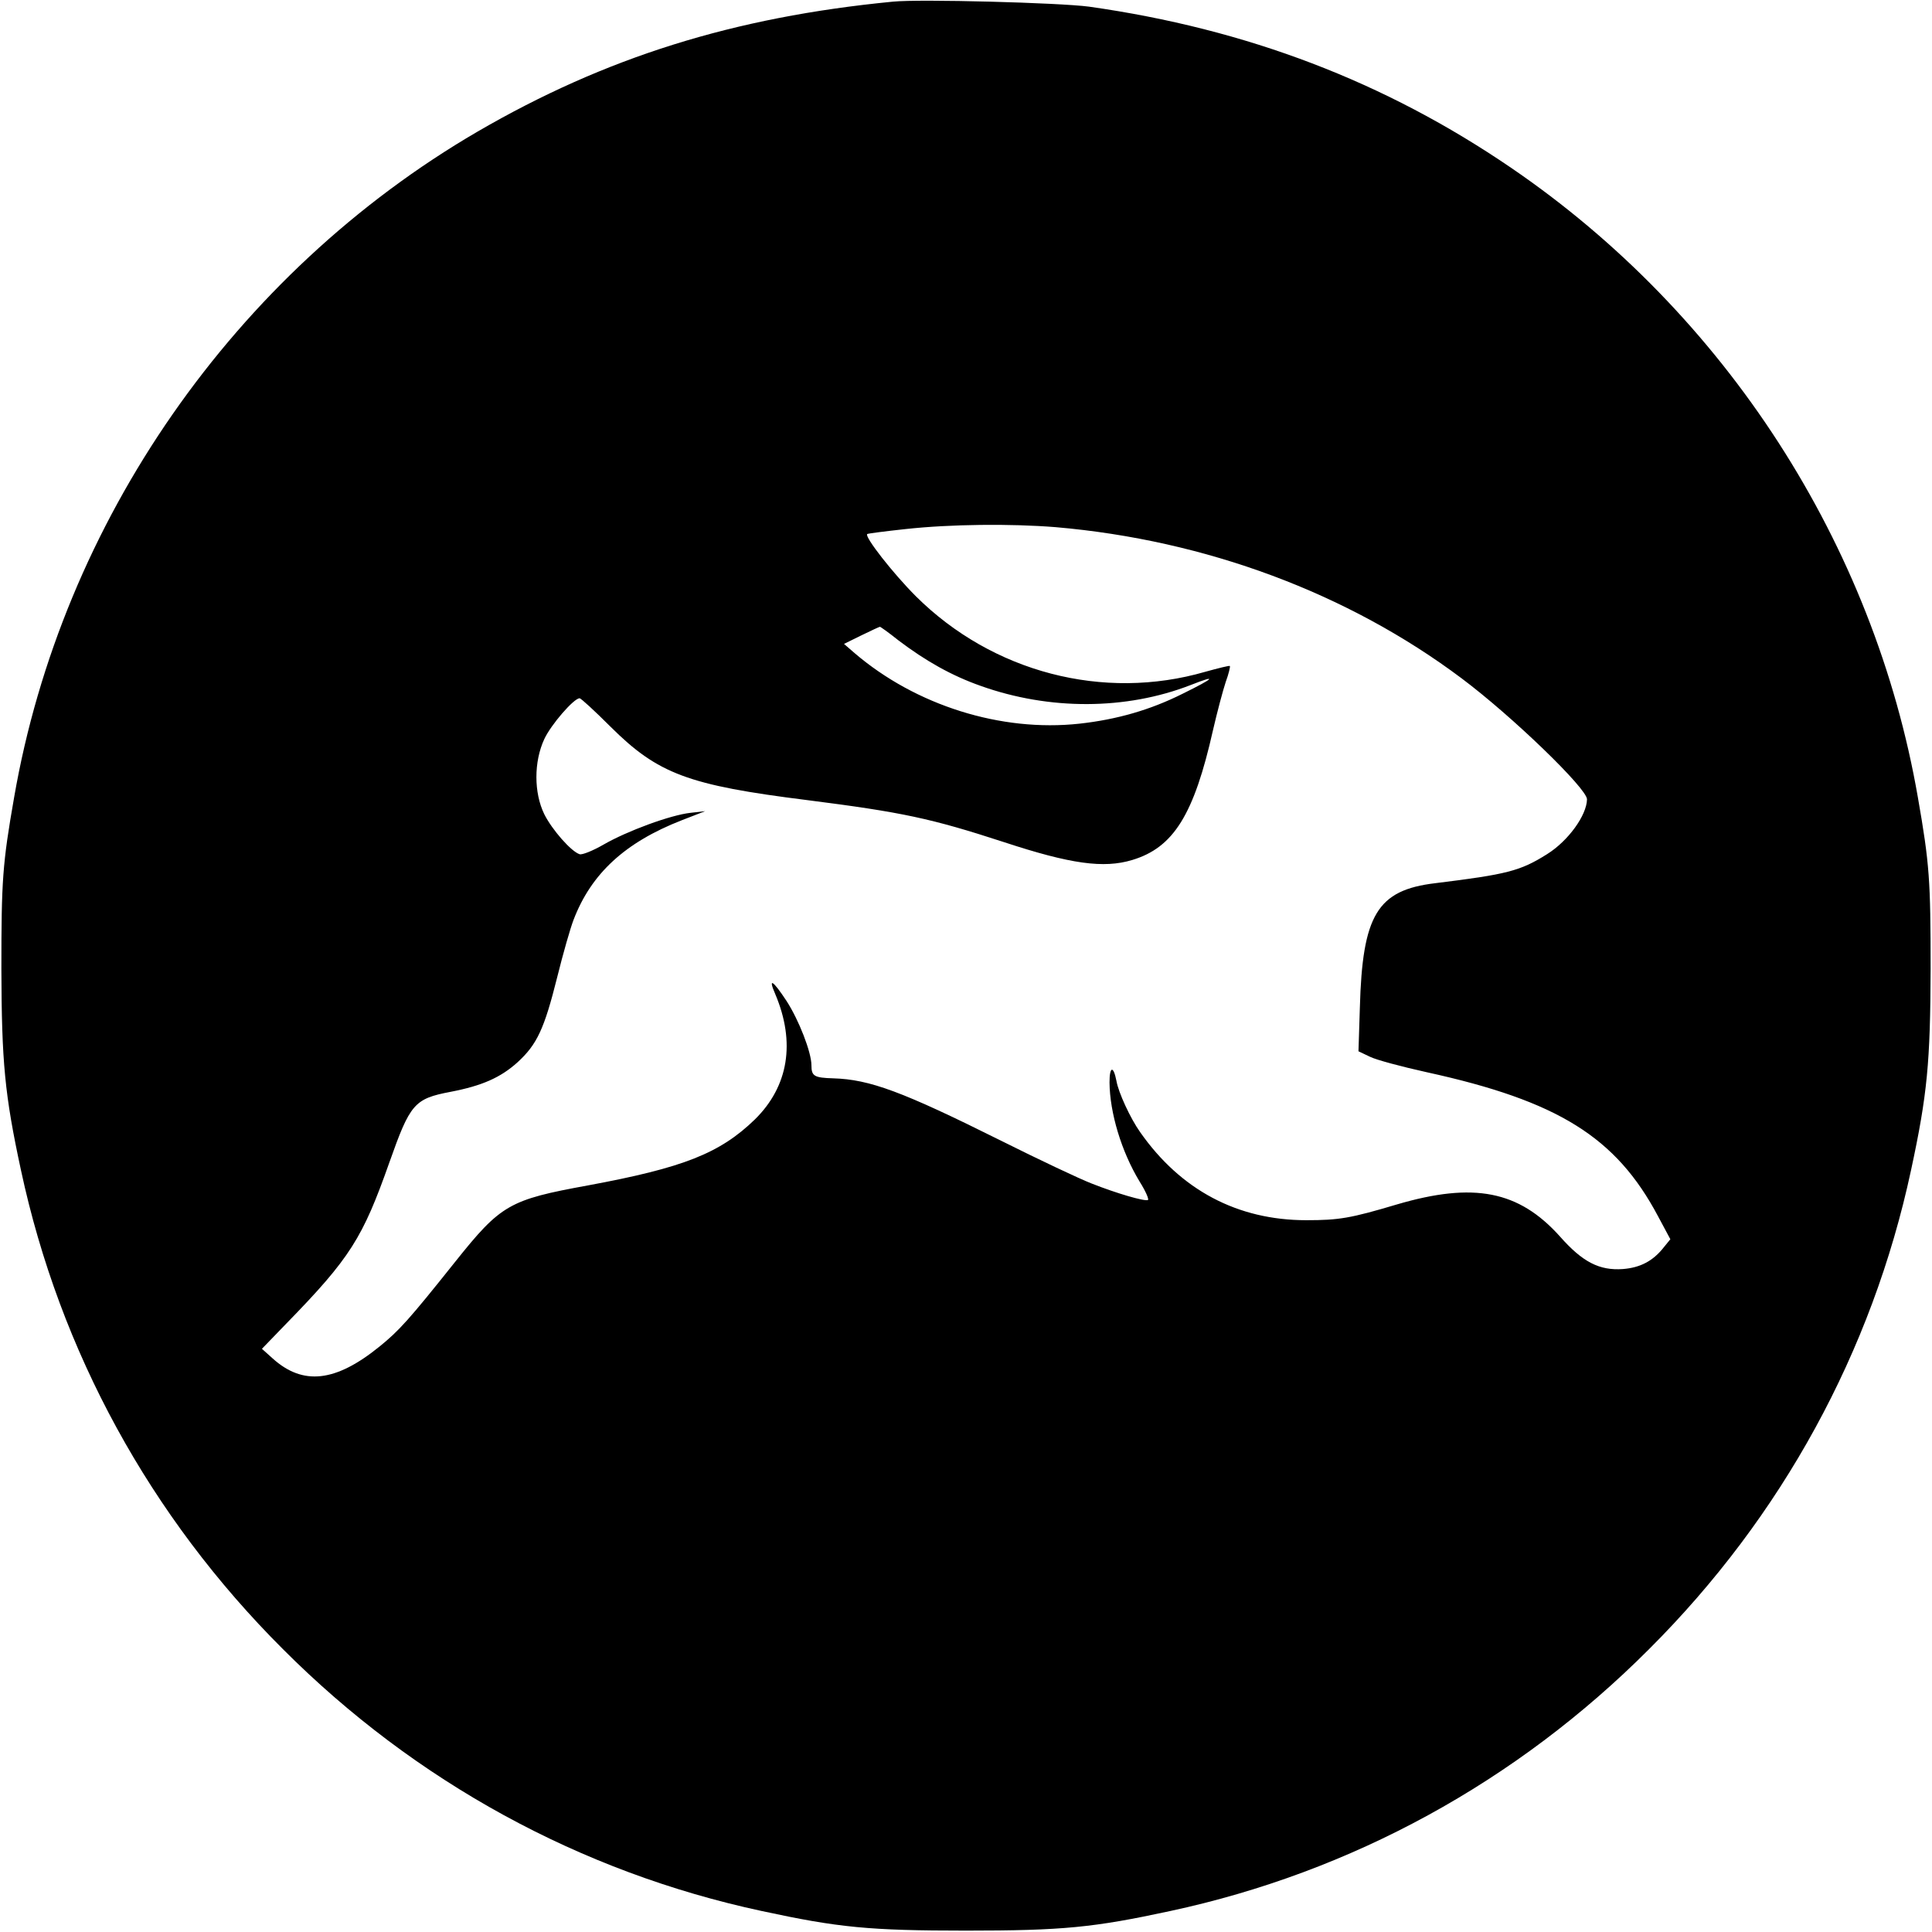
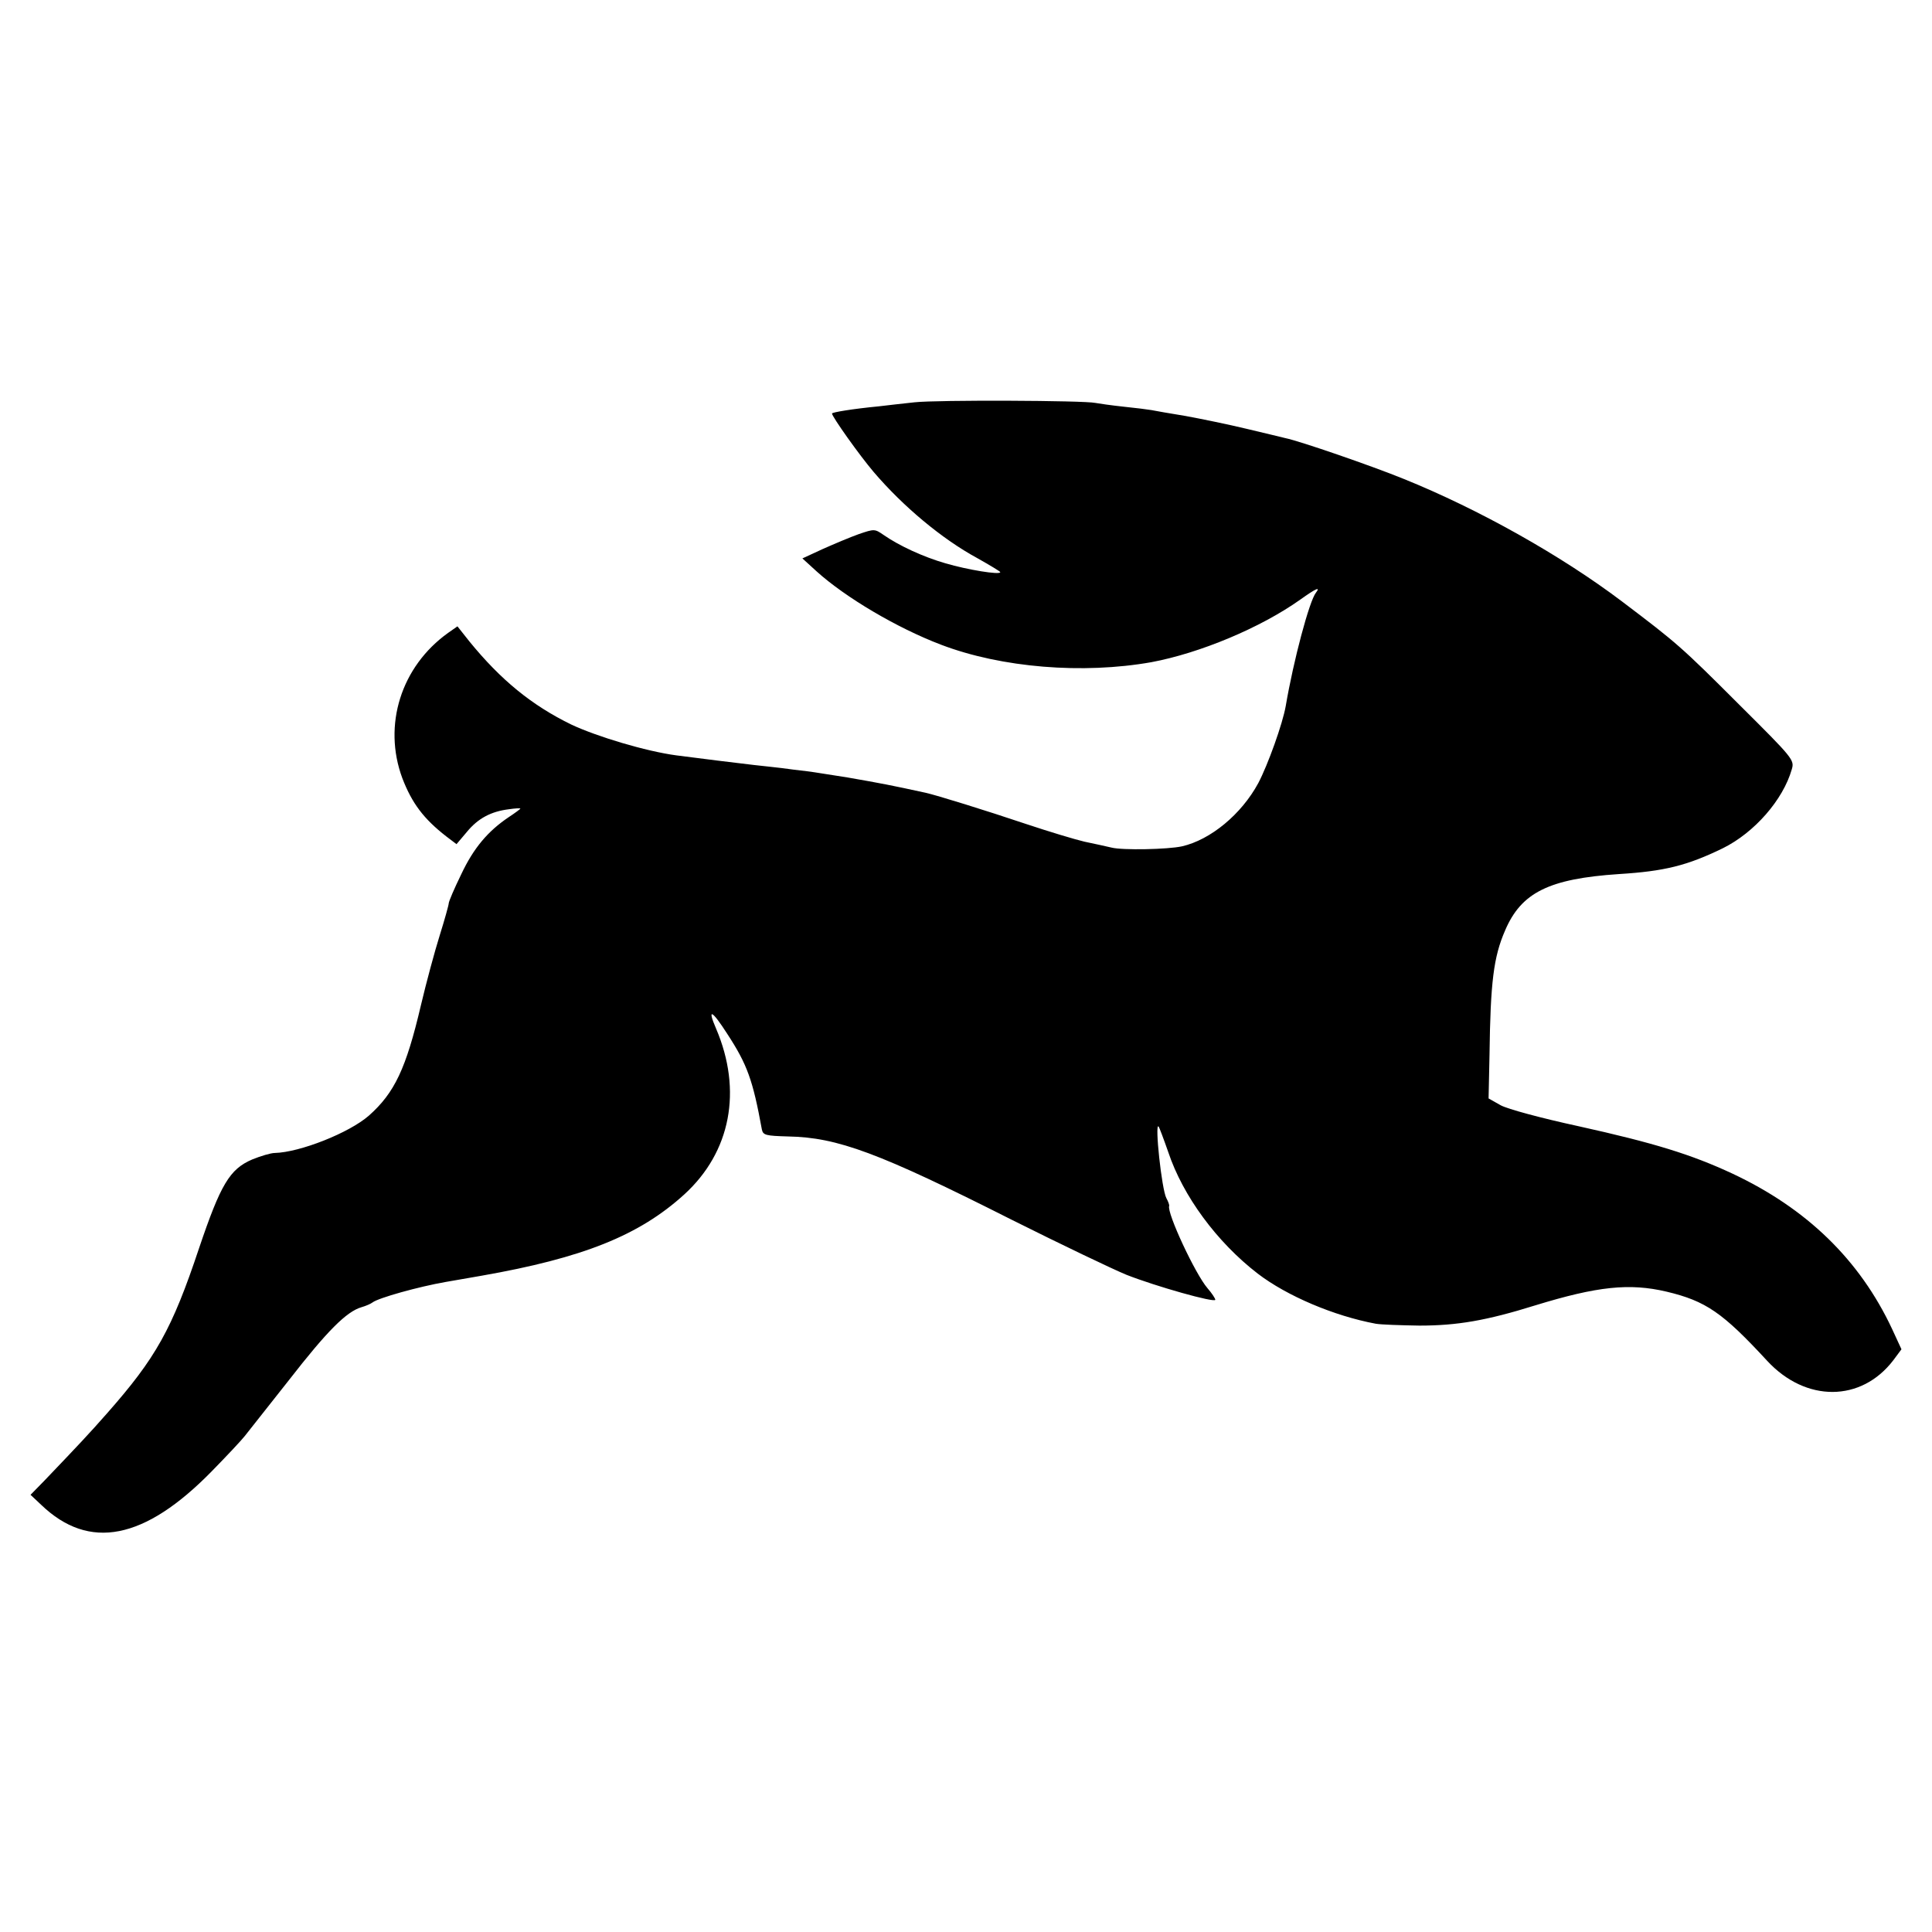
- <svg xmlns="http://www.w3.org/2000/svg" version="1.0" width="700pt" height="700pt" viewBox="0 0 700 700" preserveAspectRatio="xMidYMid meet">
-   <g transform="translate(0,700) scale(0.1,-0.1)" fill="#000000" stroke="none">
-     <path d="M3235 6994 c-577 -56 -1042 -202 -1505 -471 -880 -513 -1506 -1413 -1679 -2413 -42 -240 -46 -300 -46 -620 1 -339 12 -456 71 -730 141 -657 468 -1255 949 -1735 480 -481 1078 -808 1735 -949 278 -60 390 -71 740 -71 350 0 462 11 740 71 657 141 1255 468 1735 949 481 480 808 1078 949 1735 59 274 70 391 71 730 0 320 -4 380 -46 620 -159 918 -697 1752 -1474 2282 -457 312 -957 503 -1530 584 -105 14 -612 28 -710 18z m590 -1904 c544 -47 1059 -239 1471 -548 183 -137 454 -399 454 -438 -1 -58 -68 -151 -145 -199 -97 -61 -145 -73 -405 -105 -210 -25 -264 -115 -273 -452 l-5 -157 42 -20 c22 -11 115 -36 206 -56 475 -104 685 -235 837 -521 l45 -84 -22 -27 c-40 -52 -87 -76 -150 -81 -85 -6 -146 25 -228 118 -149 166 -312 198 -591 116 -168 -50 -209 -57 -328 -57 -249 0 -455 109 -602 319 -35 49 -79 144 -86 186 -11 56 -25 53 -25 -6 1 -110 43 -250 109 -359 22 -35 35 -65 30 -67 -13 -5 -113 24 -204 60 -44 17 -192 87 -328 155 -359 179 -476 222 -608 226 -69 2 -79 8 -79 47 0 48 -46 165 -90 233 -50 76 -68 87 -41 25 74 -175 48 -334 -74 -454 -127 -123 -259 -175 -605 -239 -285 -52 -315 -69 -481 -277 -169 -212 -203 -249 -273 -306 -160 -130 -278 -143 -388 -44 l-39 35 88 91 c232 238 277 310 374 585 75 212 90 230 221 255 115 22 182 52 243 107 71 65 97 121 144 309 21 85 48 179 59 207 64 168 187 281 392 361 l85 33 -53 -6 c-73 -8 -230 -66 -315 -115 -40 -23 -78 -38 -87 -35 -31 10 -100 89 -128 145 -38 78 -38 190 0 272 24 52 107 148 128 148 5 0 55 -46 112 -103 172 -171 281 -212 713 -266 345 -44 448 -66 712 -152 243 -80 362 -96 465 -65 150 45 224 164 293 471 15 65 36 144 46 174 11 30 17 56 15 58 -2 2 -42 -8 -89 -21 -369 -107 -771 -2 -1048 273 -84 84 -187 216 -177 226 2 2 64 10 138 18 164 18 383 20 545 7z m-570 -410 c99 -75 193 -128 298 -165 249 -89 527 -88 761 3 99 39 88 26 -30 -32 -116 -58 -237 -93 -373 -108 -284 -31 -593 66 -815 256 l-38 33 63 31 c35 17 65 31 67 31 1 1 32 -21 67 -49z" />
+ <svg xmlns="http://www.w3.org/2000/svg" version="1.0" width="620pt" height="620pt" viewBox="0 0 620 620" preserveAspectRatio="xMidYMid meet">
+   <g transform="translate(0,620) scale(0.1,-0.1)" fill="#000000" stroke="none">
+     <path d="M2935 4909 c-38 -4 -90 -10 -115 -13 -83 -8 -150 -19 -150 -23 0 -10 88 -134 134 -188 94 -110 218 -214 332 -276 41 -23 74 -43 74 -45 0 -10 -107 8 -175 28 -73 21 -150 57 -199 91 -29 20 -30 20 -80 3 -28 -10 -80 -32 -116 -48 l-65 -30 46 -42 c92 -83 257 -181 399 -235 194 -74 455 -95 675 -56 155 29 350 110 478 201 49 35 66 43 50 22 -21 -26 -72 -217 -97 -364 -10 -57 -57 -188 -88 -247 -54 -100 -153 -182 -245 -203 -45 -10 -191 -13 -226 -4 -18 4 -57 13 -87 19 -30 7 -113 32 -185 56 -134 45 -289 93 -325 101 -110 24 -141 30 -250 49 -47 7 -105 17 -130 20 -25 3 -61 7 -80 10 -19 2 -60 7 -90 10 -52 6 -174 21 -250 31 -97 13 -254 60 -337 99 -127 62 -226 143 -327 267 l-38 48 -30 -21 c-151 -108 -210 -296 -147 -466 31 -81 69 -131 141 -187 l33 -25 33 39 c36 44 78 66 135 73 20 3 37 4 37 2 0 -1 -17 -14 -37 -27 -67 -45 -113 -99 -153 -184 -22 -45 -40 -87 -40 -93 0 -5 -13 -52 -29 -103 -16 -51 -43 -151 -60 -223 -48 -205 -85 -282 -167 -355 -64 -56 -222 -118 -302 -120 -13 0 -46 -10 -73 -21 -72 -31 -101 -80 -170 -284 -87 -261 -139 -353 -295 -530 -58 -66 -93 -103 -201 -216 l-45 -46 34 -32 c154 -148 332 -113 548 108 47 48 94 98 105 112 10 13 75 95 143 181 122 157 184 219 232 233 14 4 30 11 35 15 19 15 149 51 235 66 47 8 99 17 115 20 325 57 506 129 651 261 149 136 187 333 102 532 -29 67 -14 61 36 -17 64 -98 82 -148 111 -307 4 -18 13 -20 84 -22 159 -3 291 -52 719 -268 158 -79 323 -158 367 -176 94 -37 285 -91 285 -80 0 4 -11 21 -25 37 -39 45 -131 242 -123 264 1 3 -3 14 -9 25 -15 28 -38 243 -25 230 2 -2 16 -39 31 -82 47 -141 156 -289 287 -390 94 -72 245 -136 379 -161 17 -3 80 -5 140 -6 121 0 215 16 372 65 199 61 302 72 421 44 126 -30 180 -67 323 -222 124 -134 302 -133 405 2 l26 35 -30 65 c-104 222 -274 387 -513 499 -131 61 -250 98 -494 152 -120 26 -227 55 -249 67 l-39 22 3 140 c3 233 13 314 50 399 52 122 141 166 365 181 146 9 219 27 334 83 101 50 193 155 221 253 9 30 5 35 -168 207 -187 187 -200 198 -377 332 -196 148 -460 296 -700 393 -103 42 -335 122 -380 131 -11 3 -67 16 -125 30 -58 14 -146 32 -195 41 -50 8 -100 17 -110 19 -11 2 -51 7 -90 11 -38 4 -79 10 -90 12 -36 8 -508 10 -580 2z" />
  </g>
</svg>
